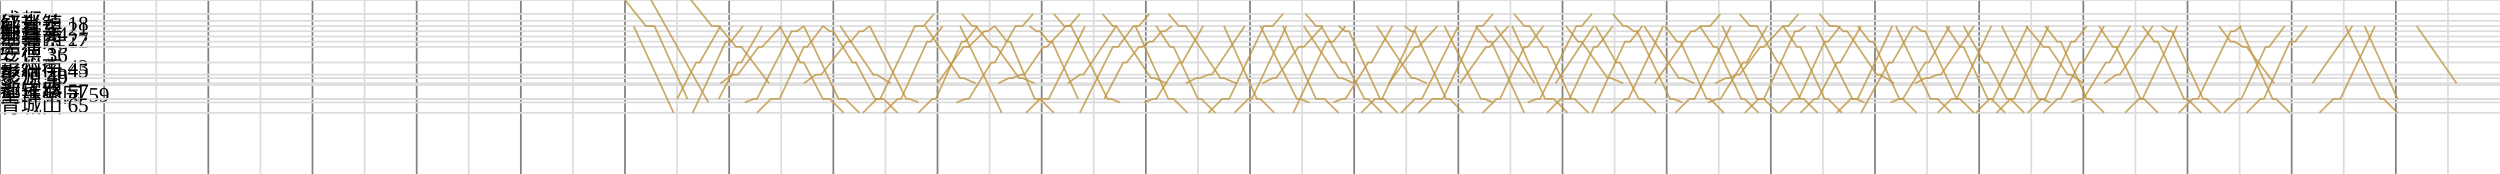
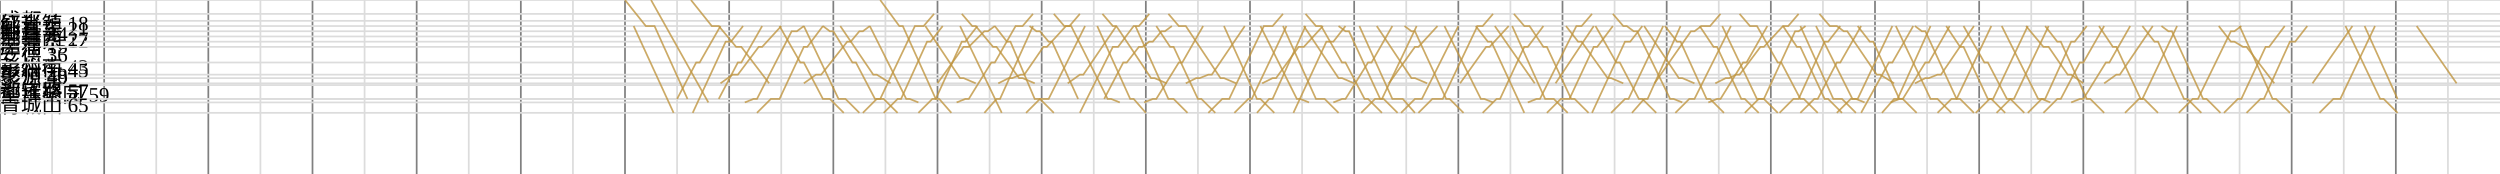
<svg xmlns="http://www.w3.org/2000/svg" width="1440" height="100" version="1.1">
  <style>
line,polyline {
  stroke-width:1
}
line.hour {
  stroke:rgb(128,128,128);
}
line.halfhour, line.station {
  stroke:rgb(220,220,220);
}
polyline {
  fill:none;opacity:0.8;
}
.polylineG {
  stroke:#3d668f;
}
.polylineD {
  stroke:#a80022;
}
.polylineC {
  stroke:#bf9540;
}
.polylineZ {
  stroke:#004a80;
}
.polylineT {
  stroke:#123da1;
}
.polylineK {
  stroke:#cc4c33;
}
.polyline1,
.polyline2,
.polyline3,
.polyline4,
.polyline5,
.polyline6,
.polyline7,
.polyline8,
.polyline9 {
  stroke: #305030
}
.temp{
  stroke-dasharray:10 2
}
.peak{
  stroke-dasharray:9 1 1 1
}
</style>
  <line class="hour" x1="0" y1="0" x2="0" y2="3000" />
  <line class="halfhour" x1="30" y1="0" x2="30" y2="3000" />
  <line class="hour" x1="60" y1="0" x2="60" y2="3000" />
  <line class="halfhour" x1="90" y1="0" x2="90" y2="3000" />
  <line class="hour" x1="120" y1="0" x2="120" y2="3000" />
  <line class="halfhour" x1="150" y1="0" x2="150" y2="3000" />
  <line class="hour" x1="180" y1="0" x2="180" y2="3000" />
  <line class="halfhour" x1="210" y1="0" x2="210" y2="3000" />
  <line class="hour" x1="240" y1="0" x2="240" y2="3000" />
  <line class="halfhour" x1="270" y1="0" x2="270" y2="3000" />
  <line class="hour" x1="300" y1="0" x2="300" y2="3000" />
  <line class="halfhour" x1="330" y1="0" x2="330" y2="3000" />
  <line class="hour" x1="360" y1="0" x2="360" y2="3000" />
  <line class="halfhour" x1="390" y1="0" x2="390" y2="3000" />
  <line class="hour" x1="420" y1="0" x2="420" y2="3000" />
  <line class="halfhour" x1="450" y1="0" x2="450" y2="3000" />
  <line class="hour" x1="480" y1="0" x2="480" y2="3000" />
  <line class="halfhour" x1="510" y1="0" x2="510" y2="3000" />
  <line class="hour" x1="540" y1="0" x2="540" y2="3000" />
  <line class="halfhour" x1="570" y1="0" x2="570" y2="3000" />
  <line class="hour" x1="600" y1="0" x2="600" y2="3000" />
  <line class="halfhour" x1="630" y1="0" x2="630" y2="3000" />
  <line class="hour" x1="660" y1="0" x2="660" y2="3000" />
  <line class="halfhour" x1="690" y1="0" x2="690" y2="3000" />
  <line class="hour" x1="720" y1="0" x2="720" y2="3000" />
  <line class="halfhour" x1="750" y1="0" x2="750" y2="3000" />
  <line class="hour" x1="780" y1="0" x2="780" y2="3000" />
  <line class="halfhour" x1="810" y1="0" x2="810" y2="3000" />
  <line class="hour" x1="840" y1="0" x2="840" y2="3000" />
  <line class="halfhour" x1="870" y1="0" x2="870" y2="3000" />
  <line class="hour" x1="900" y1="0" x2="900" y2="3000" />
  <line class="halfhour" x1="930" y1="0" x2="930" y2="3000" />
  <line class="hour" x1="960" y1="0" x2="960" y2="3000" />
  <line class="halfhour" x1="990" y1="0" x2="990" y2="3000" />
  <line class="hour" x1="1020" y1="0" x2="1020" y2="3000" />
  <line class="halfhour" x1="1050" y1="0" x2="1050" y2="3000" />
  <line class="hour" x1="1080" y1="0" x2="1080" y2="3000" />
  <line class="halfhour" x1="1110" y1="0" x2="1110" y2="3000" />
  <line class="hour" x1="1140" y1="0" x2="1140" y2="3000" />
  <line class="halfhour" x1="1170" y1="0" x2="1170" y2="3000" />
  <line class="hour" x1="1200" y1="0" x2="1200" y2="3000" />
  <line class="halfhour" x1="1230" y1="0" x2="1230" y2="3000" />
  <line class="hour" x1="1260" y1="0" x2="1260" y2="3000" />
  <line class="halfhour" x1="1290" y1="0" x2="1290" y2="3000" />
  <line class="hour" x1="1320" y1="0" x2="1320" y2="3000" />
  <line class="halfhour" x1="1350" y1="0" x2="1350" y2="3000" />
  <line class="hour" x1="1380" y1="0" x2="1380" y2="3000" />
  <line class="halfhour" x1="1410" y1="0" x2="1410" y2="3000" />
  <text x="0" y="16">成都 0</text>
  <line class="station" x1="0" y1="0" x2="1440" y2="0" />
  <text x="0" y="24">安靖 8</text>
  <line class="station" x1="0" y1="8" x2="1440" y2="8" />
  <text x="0" y="28">犀浦东 12</text>
  <line class="station" x1="0" y1="12" x2="1440" y2="12" />
  <text x="0" y="31">犀浦 15</text>
  <line class="station" x1="0" y1="15" x2="1440" y2="15" />
  <text x="0" y="18">红光镇 18</text>
  <line class="station" x1="0" y1="18" x2="1440" y2="18" />
  <text x="0" y="21">郫县东 21</text>
  <line class="station" x1="0" y1="21" x2="1440" y2="21" />
  <text x="0" y="24">郫县 24</text>
  <line class="station" x1="0" y1="24" x2="1440" y2="24" />
  <text x="0" y="27">郫县西 27</text>
  <line class="station" x1="0" y1="27" x2="1440" y2="27" />
  <text x="0" y="43">彭州南 43</text>
  <line class="station" x1="0" y1="43" x2="1440" y2="43" />
  <text x="0" y="45">步行街 45</text>
  <line class="station" x1="0" y1="45" x2="1440" y2="45" />
  <text x="0" y="48">彭州 48</text>
  <line class="station" x1="0" y1="48" x2="1440" y2="48" />
  <text x="0" y="36">安德 36</text>
  <line class="station" x1="0" y1="36" x2="1440" y2="36" />
  <text x="0" y="49">聚源 49</text>
  <line class="station" x1="0" y1="49" x2="1440" y2="49" />
  <text x="0" y="57">迎宾路 57</text>
  <line class="station" x1="0" y1="57" x2="1440" y2="57" />
  <text x="0" y="59">离堆公园 59</text>
  <line class="station" x1="0" y1="59" x2="1440" y2="59" />
  <text x="0" y="57">都江堰 57</text>
  <line class="station" x1="0" y1="57" x2="1440" y2="57" />
  <text x="0" y="65">青城山 65</text>
  <line class="station" x1="0" y1="65" x2="1440" y2="65" />
  <polyline name="_C6051" class="polylineC" points="398,0 410,15 414,15 424,27 427,27 443,48 " />
  <polyline name="_C6052" class="polylineC" points="415,48 422,43 425,43 437,27 439,27 450,15 " />
  <polyline name="_C6053" class="polylineC" points="484,15 503,43 505,43 513,48 " />
  <polyline name="_C6054" class="polylineC" points="463,48 470,43 473,43 488,24 490,24 495,18 497,18 501,15 " />
  <polyline name="_C6055" class="polylineC" points="533,15 553,45 555,45 562,48 " />
  <polyline name="_C6056" class="polylineC" points="540,48 555,27 558,27 567,18 569,18 573,15 " />
  <polyline name="_C6057" class="polylineC" points="635,8 641,15 643,15 663,45 665,45 672,48 " />
  <polyline name="_C6058" class="polylineC" points="575,48 581,45 583,45 588,43 590,43 601,27 603,27 614,15 616,15 622,8 " />
  <polyline name="_C6059" class="polylineC" points="751,15 771,45 773,45 780,48 " />
  <polyline name="_C6060" class="polylineC" points="683,48 689,45 691,45 696,43 698,43 717,15 " />
  <polyline name="_C6061" class="polylineC" points="861,15 884,48 " />
  <polyline name="_C6062" class="polylineC" points="800,48 815,27 817,27 828,15 " />
  <polyline name="_C6063" class="polylineC" points="947,15 967,45 969,45 976,48 " />
  <polyline name="_C6064" class="polylineC" points="896,48 918,15 " />
  <polyline name="_C6065" class="polylineC" points="1048,8 1054,15 1058,15 1062,18 1064,18 1081,43 1083,43 1091,48 " />
  <polyline name="_C6066" class="polylineC" points="988,48 994,45 996,45 1000,43 1002,43 1014,27 1016,27 1027,15 1030,15 1036,8 " />
  <polyline name="_C6067" class="polylineC" points="1167,15 1177,27 1180,27 1191,43 1193,43 1200,48 " />
  <polyline name="_C6068" class="polylineC" points="1103,48 1109,45 1111,45 1116,43 1118,43 1137,15 " />
  <polyline name="_C6069" class="polylineC" points="1278,15 1285,24 1287,24 1292,27 1294,27 1310,48 " />
  <polyline name="_C6070" class="polylineC" points="1212,48 1219,43 1221,43 1240,15 " />
  <polyline name="_C6071" class="polylineC" points="1392,15 1415,48 " />
  <polyline name="_C6072" class="polylineC" points="1332,48 1355,15 " />
-   <polyline name="_C6073" class="polylineC" points="793,15 813,45 815,45 822,48 " />
-   <polyline name="_C6074" class="polylineC" points="841,48 856,27 858,27 869,15 " />
-   <polyline name="_C6075" class="polylineC" points="902,15 909,24 911,24 926,45 928,45 935,48 " />
-   <polyline name="_C6076" class="polylineC" points="953,48 974,18 976,18 980,15 985,15 991,8 " />
+   <polyline name="200410-0505|07-10|14-18|21-24|28-31|0603-07|09-14|17-0721_C6073" class="polylineC" points="793,15 813,45 815,45 822,48 " />
+   <polyline name="200410-0505|07-10|14-18|21-24|28-31|0603-07|09-14|17-0721_C6074" class="polylineC" points="841,48 856,27 858,27 869,15 " />
+   <polyline name="200410-0505|07-10|14-18|21-24|28-31|0603-07|09-14|17-0721_C6075" class="polylineC" points="902,15 909,24 911,24 926,45 928,45 935,48 " />
+   <polyline name="200410-0505|07-10|14-18|21-24|28-31|0603-07|09-14|17-0721_C6076" class="polylineC" points="953,48 974,18 976,18 980,15 985,15 991,8 " />
  <polyline name="_C6077" class="polylineC" points="554,8 560,15 562,15 572,27 574,27 587,45 589,45 596,48 " />
  <polyline name="_C6078" class="polylineC" points="615,48 622,43 624,43 643,15 " />
-   <polyline name="_C6079" class="polylineC" points="673,8 679,15 683,15 703,45 705,45 712,48 " />
-   <polyline name="_C6080" class="polylineC" points="727,48 733,45 735,45 748,27 751,27 762,15 " />
+   <polyline name="200410-0505|07-10|14-18|21-24|28-31|0603-07|09-14|17-0721_C6079" class="polylineC" points="673,8 679,15 683,15 703,45 705,45 712,48 " />
+   <polyline name="200410-0505|07-10|14-18|21-24|28-31|0603-07|09-14|17-0721_C6080" class="polylineC" points="727,48 733,45 735,45 748,27 751,27 762,15 " />
  <polyline name="_C6081" class="polylineC" points="375,0 408,59 " />
  <polyline name="_C6082" class="polylineC" points="429,59 434,57 436,57 456,18 459,18 463,15 " />
  <polyline name="_C6083" class="polylineC" points="501,15 522,57 524,57 529,59 " />
  <polyline name="_C6084" class="polylineC" points="551,59 556,57 558,57 571,36 573,36 585,15 589,15 595,8 " />
  <polyline name="_C6085" class="polylineC" points="607,8 613,15 617,15 638,57 640,57 645,59 " />
  <polyline name="_C6086" class="polylineC" points="659,59 664,57 666,57 679,36 681,36 693,15 " />
  <polyline name="_C6087" class="polylineC" points="726,15 747,57 749,57 754,59 " />
  <polyline name="_C6088" class="polylineC" points="768,59 773,57 775,57 788,36 790,36 802,15 " />
  <polyline name="_C6089" class="polylineC" points="832,15 853,57 855,57 860,59 " />
  <polyline name="_C6090" class="polylineC" points="880,59 885,57 887,57 908,15 911,15 917,8 " />
  <polyline name="_C6091" class="polylineC" points="929,8 935,15 937,15 941,18 943,18 962,57 964,57 969,59 " />
  <polyline name="_C6092" class="polylineC" points="984,59 989,57 991,57 1004,36 1006,36 1018,15 " />
  <polyline name="_C6093" class="polylineC" points="1046,15 1067,57 1069,57 1074,59 " />
  <polyline name="_C6094" class="polylineC" points="1089,59 1094,57 1096,57 1109,36 1111,36 1123,15 " />
  <polyline name="_C6095" class="polylineC" points="1153,15 1174,57 1176,57 1181,59 " />
  <polyline name="_C6096" class="polylineC" points="1193,59 1198,57 1200,57 1213,36 1215,36 1227,15 " />
-   <polyline name="_C6101" class="polylineC" points="365,15 388,65 " />
+   <polyline name="200410-0505|07-10|14-18|21-24|28-31|0603-07|09-14|17-0721_C6101" class="polylineC" points="365,15 388,65 " />
  <polyline name="_C6102" class="polylineC" points="390,57 401,36 403,36 415,15 " />
  <polyline name="_C6103" class="polylineC" points="360,0 372,15 377,15 396,57 " />
-   <polyline name="_C6104" class="polylineC" points="399,65 418,24 421,24 428,15 " />
+   <polyline name="200410-0505|07-10|14-18|21-24|28-31|0603-07|09-14|17-0721_C6104" class="polylineC" points="399,65 418,24 421,24 428,15 " />
  <polyline name="_C6105" class="polylineC" points="449,15 461,36 463,36 474,57 478,57 486,65 " />
  <polyline name="_C6106" class="polylineC" points="414,57 425,36 427,36 439,15 " />
-   <polyline name="_C6107" class="polylineC" points="463,15 483,57 487,57 495,65 " />
-   <polyline name="_C6108" class="polylineC" points="436,65 444,57 449,57 463,27 465,27 474,15 " />
+   <polyline name="200410-0505|07-10|14-18|21-24|28-31|0603-07|09-14|17-0721_C6107" class="polylineC" points="463,15 483,57 487,57 495,65 " />
+   <polyline name="200410-0506|08-11|15-19|22-25|29-0601|04-08|10-15|18-0721_C6108" class="polylineC" points="436,65 444,57 449,57 463,27 465,27 474,15 " />
  <polyline name="_C6109" class="polylineC" points="474,15 478,18 480,18 491,36 493,36 504,57 509,57 517,65 " />
  <polyline name="_C6110" class="polylineC" points="497,65 505,57 507,57 527,15 532,15 538,8 " />
  <polyline name="_C6111" class="polylineC" points="553,15 577,65 " />
-   <polyline name="_C6112" class="polylineC" points="509,65 517,57 519,57 534,24 536,24 543,15 " />
+   <polyline name="200410-0505|07-10|14-18|21-24|28-31|0603-07|09-14|17-0721_C6112" class="polylineC" points="509,65 517,57 519,57 534,24 536,24 543,15 " />
  <polyline name="_C6114" class="polylineC" points="529,65 537,57 539,57 554,24 556,24 563,15 " />
-   <polyline name="_C6115" class="polylineC" points="573,15 580,24 582,24 596,57 599,57 607,65 " />
+   <polyline name="200410-0505|07-10|14-18|21-24|28-31|0603-07|09-14|17-0721_C6115" class="polylineC" points="573,15 580,24 582,24 596,57 599,57 607,65 " />
  <polyline name="_C6116" class="polylineC" points="591,65 599,57 604,57 625,15 " />
  <polyline name="_C6117" class="polylineC" points="593,15 597,18 599,18 604,24 606,24 621,57 " />
  <polyline name="_C6119" class="polylineC" points="654,15 673,57 676,57 684,65 " />
-   <polyline name="_C6120" class="polylineC" points="622,65 641,27 644,27 653,15 656,15 662,8 " />
-   <polyline name="_C6121" class="polylineC" points="666,15 674,27 676,27 690,57 692,57 700,65 " />
+   <polyline name="200410-0505|07-10|14-18|21-24|28-31|0603-07|09-14|17-0721_C6120" class="polylineC" points="622,65 641,27 644,27 653,15 656,15 662,8 " />
+   <polyline name="200410-0506|08-11|15-19|22-25|29-0601|04-08|10-15|18-0721_C6121" class="polylineC" points="666,15 674,27 676,27 690,57 692,57 700,65 " />
  <polyline name="_C6122" class="polylineC" points="636,57 647,36 649,36 656,27 658,27 662,24 664,24 669,18 671,18 675,15 " />
  <polyline name="_C6124" class="polylineC" points="696,65 704,57 708,57 728,15 733,15 739,8 " />
  <polyline name="_C6125" class="polylineC" points="705,15 724,57 726,57 734,65 " />
-   <polyline name="_C6126" class="polylineC" points="711,65 719,57 721,57 741,15 " />
+   <polyline name="200410-0506|08-11|15-19|22-25|29-0601|04-08|10-15|18-0721_C6126" class="polylineC" points="711,65 719,57 721,57 741,15 " />
  <polyline name="_C6127" class="polylineC" points="739,15 758,57 763,57 771,65 " />
  <polyline name="_C6129" class="polylineC" points="752,8 758,15 761,15 773,36 775,36 786,57 788,57 796,65 " />
  <polyline name="_C6130" class="polylineC" points="745,65 764,24 768,24 775,15 " />
-   <polyline name="_C6131" class="polylineC" points="771,15 775,18 777,18 795,57 797,57 805,65 " />
+   <polyline name="200410-0506|08-11|15-19|22-25|29-0601|04-08|10-15|18-0721_C6131" class="polylineC" points="771,15 775,18 777,18 795,57 797,57 805,65 " />
  <polyline name="_C6132" class="polylineC" points="784,65 792,57 796,57 816,15 " />
  <polyline name="_C6134" class="polylineC" points="807,65 815,57 819,57 840,15 " />
  <polyline name="_C6135" class="polylineC" points="809,15 813,18 815,18 833,57 835,57 843,65 " />
-   <polyline name="_C6136" class="polylineC" points="817,65 825,57 831,57 851,15 854,15 860,8 " />
+   <polyline name="200410-0506|08-11|15-19|22-25|29-0601|04-08|10-15|18-0721_C6136" class="polylineC" points="817,65 825,57 831,57 851,15 854,15 860,8 " />
  <polyline name="_C6137" class="polylineC" points="850,15 857,24 859,24 878,65 " />
  <polyline name="_C6139" class="polylineC" points="871,15 890,57 895,57 903,65 " />
  <polyline name="_C6140" class="polylineC" points="854,65 862,57 864,57 878,27 880,27 889,15 " />
-   <polyline name="_C6141" class="polylineC" points="872,8 878,15 881,15 889,27 891,27 905,57 907,57 915,65 " />
+   <polyline name="200410-0506|08-11|15-19|22-25|29-0601|04-08|10-15|18-0721_C6141" class="polylineC" points="872,8 878,15 881,15 889,27 891,27 905,57 907,57 915,65 " />
  <polyline name="_C6142" class="polylineC" points="891,65 899,57 904,57 918,27 920,27 929,15 " />
  <polyline name="_C6144" class="polylineC" points="917,65 936,24 939,24 946,15 " />
  <polyline name="_C6145" class="polylineC" points="919,15 931,36 933,36 944,57 946,57 954,65 " />
-   <polyline name="_C6146" class="polylineC" points="928,65 936,57 938,57 958,15 " />
+   <polyline name="200410-0506|08-11|15-19|22-25|29-0601|04-08|10-15|18-0721_C6146" class="polylineC" points="928,65 936,57 938,57 958,15 " />
  <polyline name="_C6147" class="polylineC" points="959,15 966,24 968,24 983,57 985,57 993,65 " />
  <polyline name="_C6149" class="polylineC" points="979,15 987,27 989,27 1003,57 1005,57 1013,65 " />
  <polyline name="_C6150" class="polylineC" points="965,65 973,57 976,57 997,15 " />
-   <polyline name="_C6151" class="polylineC" points="992,15 1012,57 1016,57 1024,65 " />
+   <polyline name="200410-0506|08-11|15-19|22-25|29-0601|04-08|10-15|18-0721_C6151" class="polylineC" points="992,15 1012,57 1016,57 1024,65 " />
  <polyline name="_C6152" class="polylineC" points="1005,65 1013,57 1016,57 1034,18 1036,18 1040,15 " />
-   <polyline name="_C6153" class="polylineC" points="1002,8 1008,15 1012,15 1024,36 1026,36 1037,57 1039,57 1047,65 " />
+   <polyline name="200410-0505|07-10|14-18|21-24|28-31|0603-07|09-14|17-0721_C6153" class="polylineC" points="1002,8 1008,15 1012,15 1024,36 1026,36 1037,57 1039,57 1047,65 " />
  <polyline name="_C6154" class="polylineC" points="1025,65 1033,57 1036,57 1051,24 1053,24 1060,15 " />
  <polyline name="_C6155" class="polylineC" points="1027,15 1035,27 1037,27 1051,57 1053,57 1061,65 " />
-   <polyline name="_C6156" class="polylineC" points="1037,65 1045,57 1047,57 1058,36 1060,36 1072,15 " />
+   <polyline name="200410-0506|08-11|15-19|22-25|29-0601|04-08|10-15|18-0721_C6156" class="polylineC" points="1037,65 1045,57 1047,57 1058,36 1060,36 1072,15 " />
  <polyline name="_C6157" class="polylineC" points="1070,15 1077,24 1079,24 1094,57 1096,57 1104,65 " />
-   <polyline name="_C6158" class="polylineC" points="1058,65 1066,57 1070,57 1090,15 " />
+   <polyline name="200410-0505|07-10|14-18|21-24|28-31|0603-07|09-14|17-0721_C6158" class="polylineC" points="1058,65 1066,57 1070,57 1090,15 " />
  <polyline name="_C6159" class="polylineC" points="1092,15 1112,57 1116,57 1124,65 " />
  <polyline name="_C6160" class="polylineC" points="1072,65 1088,36 1090,36 1102,15 " />
-   <polyline name="_C6161" class="polylineC" points="1103,15 1107,18 1109,18 1127,57 1129,57 1137,65 " />
+   <polyline name="200410-0506|08-11|15-19|22-25|29-0601|04-08|10-15|18-0721_C6161" class="polylineC" points="1103,15 1107,18 1109,18 1127,57 1129,57 1137,65 " />
  <polyline name="_C6162" class="polylineC" points="1116,65 1124,57 1127,57 1147,15 " />
-   <polyline name="_C6163" class="polylineC" points="1121,15 1129,27 1131,27 1145,57 1147,57 1155,65 " />
+   <polyline name="200410-0505|07-10|14-18|21-24|28-31|0603-07|09-14|17-0721_C6163" class="polylineC" points="1121,15 1129,27 1131,27 1145,57 1147,57 1155,65 " />
  <polyline name="_C6164" class="polylineC" points="1138,65 1146,57 1148,57 1168,15 " />
  <polyline name="_C6165" class="polylineC" points="1131,15 1143,36 1145,36 1156,57 1158,57 1166,65 " />
-   <polyline name="_C6166" class="polylineC" points="1150,65 1158,57 1160,57 1180,15 " />
+   <polyline name="200410-0506|08-11|15-19|22-25|29-0601|04-08|10-15|18-0721_C6166" class="polylineC" points="1150,65 1158,57 1160,57 1180,15 " />
  <polyline name="_C6167" class="polylineC" points="1178,15 1185,24 1187,24 1202,57 1204,57 1212,65 " />
-   <polyline name="_C6168" class="polylineC" points="1168,65 1176,57 1178,57 1193,24 1195,24 1202,15 " />
-   <polyline name="_C6169" class="polylineC" points="1209,15 1217,27 1219,27 1233,57 1235,57 1243,65 " />
+   <polyline name="200410-0505|07-10|14-18|21-24|28-31|0603-07|09-14|17-0721_C6168" class="polylineC" points="1168,65 1176,57 1178,57 1193,24 1195,24 1202,15 " />
+   <polyline name="200410-0506|08-11|15-19|22-25|29-0601|04-08|10-15|18-0721_C6169" class="polylineC" points="1209,15 1217,27 1219,27 1233,57 1235,57 1243,65 " />
  <polyline name="_C6170" class="polylineC" points="1177,65 1185,57 1187,57 1198,36 1200,36 1212,15 " />
-   <polyline name="_C6171" class="polylineC" points="1234,15 1241,24 1243,24 1258,57 1260,57 1268,65 " />
+   <polyline name="200410-0505|07-10|14-18|21-24|28-31|0603-07|09-14|17-0721_C6171" class="polylineC" points="1234,15 1241,24 1243,24 1258,57 1260,57 1268,65 " />
  <polyline name="_C6172" class="polylineC" points="1224,65 1232,57 1234,57 1254,15 " />
  <polyline name="_C6173" class="polylineC" points="1245,15 1249,18 1251,18 1269,57 1271,57 1279,65 " />
-   <polyline name="_C6174" class="polylineC" points="1255,65 1263,57 1266,57 1285,18 1287,18 1291,15 " />
+   <polyline name="200410-0506|08-11|15-19|22-25|29-0601|04-08|10-15|18-0721_C6174" class="polylineC" points="1255,65 1263,57 1266,57 1285,18 1287,18 1291,15 " />
  <polyline name="_C6175" class="polylineC" points="1290,15 1309,57 1311,57 1319,65 " />
-   <polyline name="_C6176" class="polylineC" points="1281,65 1289,57 1291,57 1305,27 1307,27 1316,15 " />
-   <polyline name="_C6177" class="polylineC" points="1351,15 1371,57 1373,57 1381,65 " />
+   <polyline name="200410-0505|07-10|14-18|21-24|28-31|0603-07|09-14|17-0721_C6176" class="polylineC" points="1281,65 1289,57 1291,57 1305,27 1307,27 1316,15 " />
+   <polyline name="200410-0505|07-10|14-18|21-24|28-31|0603-07|09-14|17-0721_C6177" class="polylineC" points="1351,15 1371,57 1373,57 1381,65 " />
  <polyline name="_C6178" class="polylineC" points="1294,65 1302,57 1304,57 1319,24 1322,24 1329,15 " />
  <polyline name="_C6179" class="polylineC" points="1362,15 1381,57 " />
  <polyline name="_C6180" class="polylineC" points="1336,65 1344,57 1348,57 1368,15 " />
+   <polyline name="200430-0505_C6181" class="polylineC" points="507,0 518,15 520,15 539,57 541,57 548,65 " />
+   <polyline name="200430-0505_C6182" class="polylineC" points="567,65 574,57 576,57 595,15 " />
+   <polyline name="200430-0505_C6183" class="polylineC" points="632,15 651,57 653,57 660,65 " />
+   <polyline name="200430-0505_C6184" class="polylineC" points="724,65 731,57 733,57 752,15 " />
+   <polyline name="200430-0505_C6185" class="polylineC" points="783,15 802,57 808,57 815,65 " />
+   <polyline name="200430-0505_C6186" class="polylineC" points="940,65 947,57 949,57 968,15 " />
+   <polyline name="200430-0505_C6187" class="polylineC" points="1037,15 1056,57 1061,57 1069,65 " />
+   <polyline name="200430-0505_C6188" class="polylineC" points="1084,65 1091,57 1093,57 1112,15 " />
</svg>
